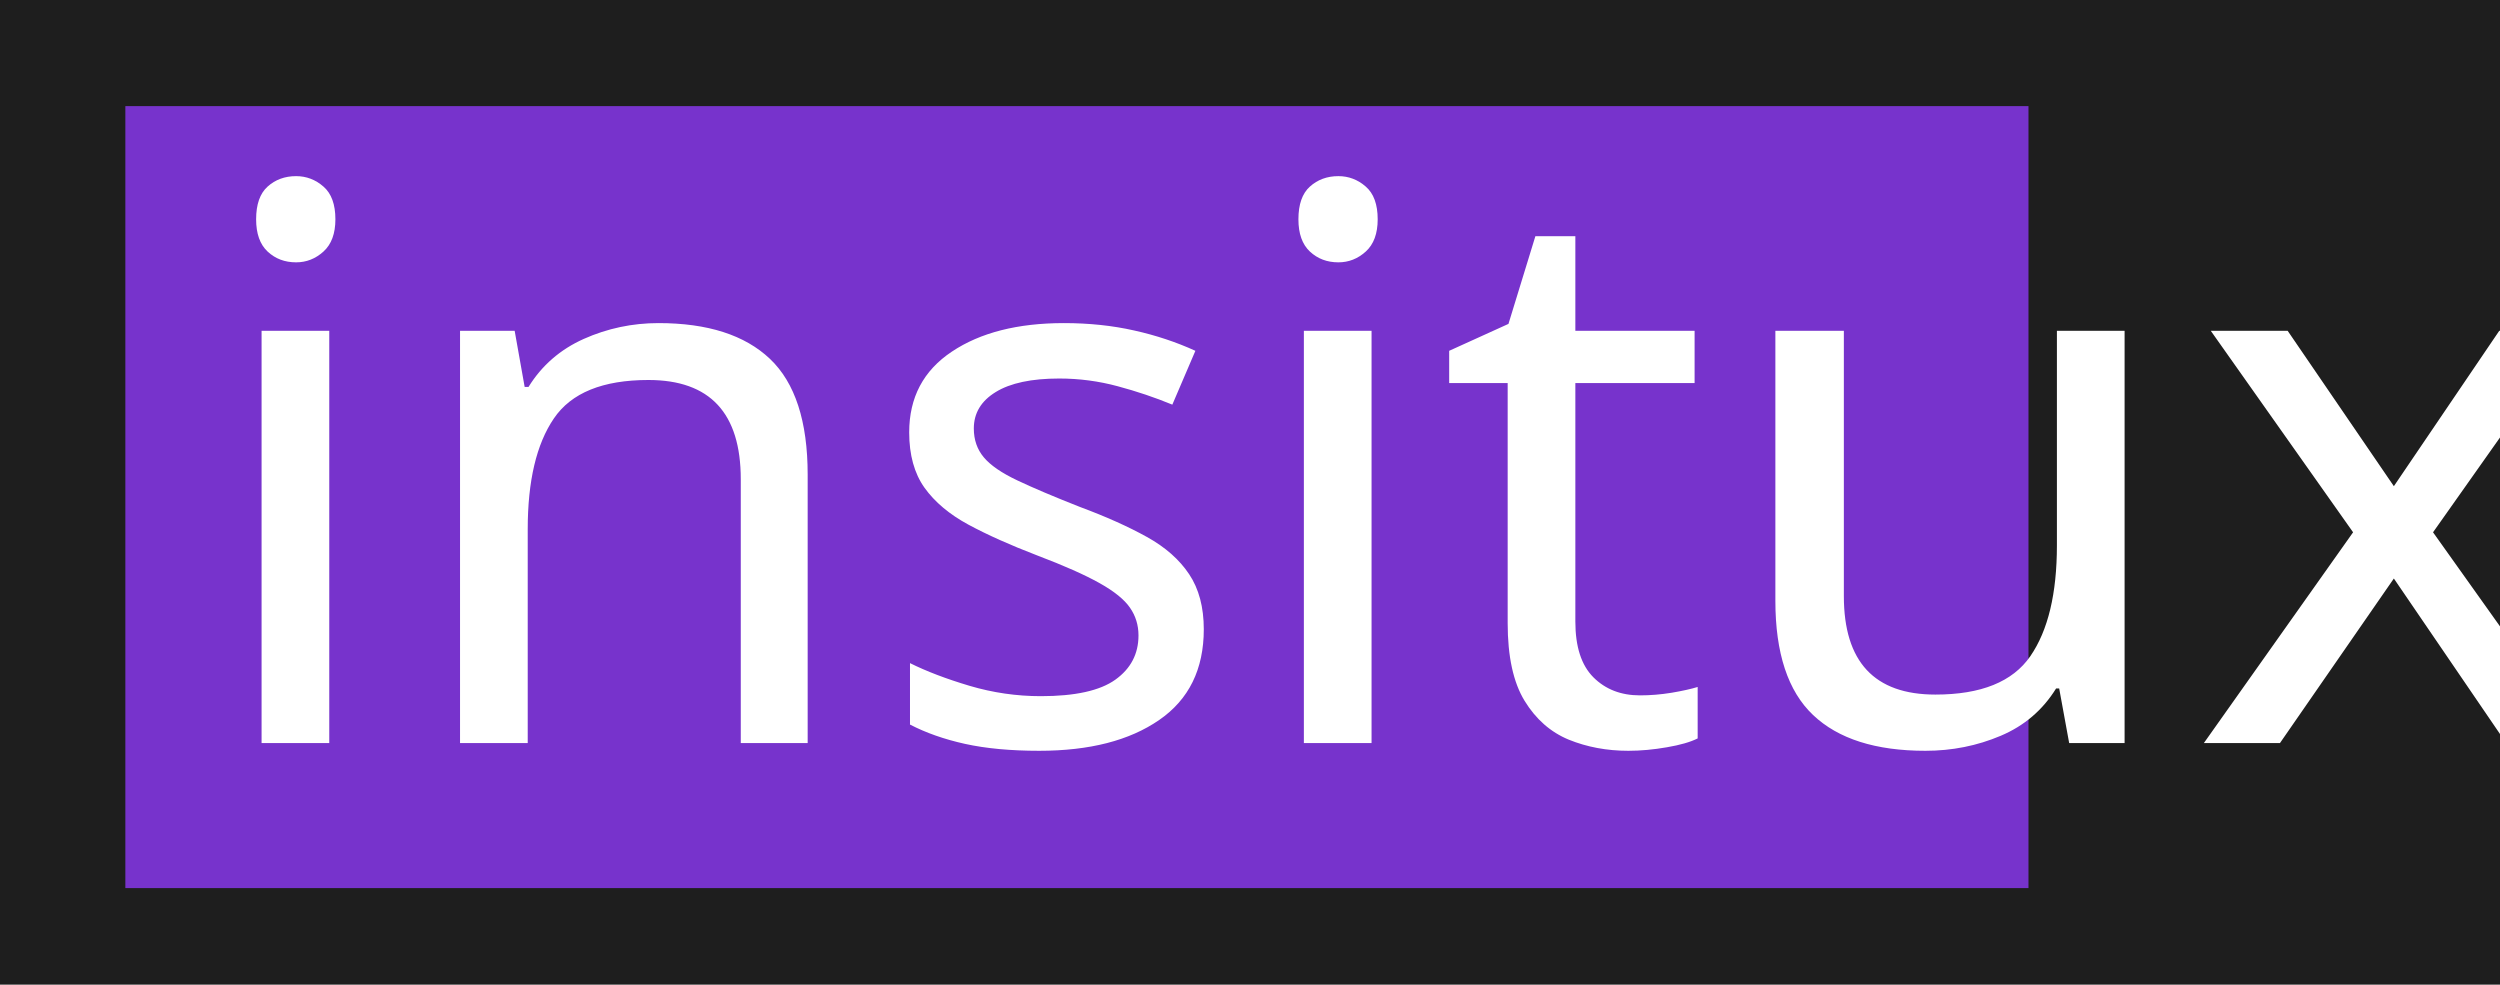
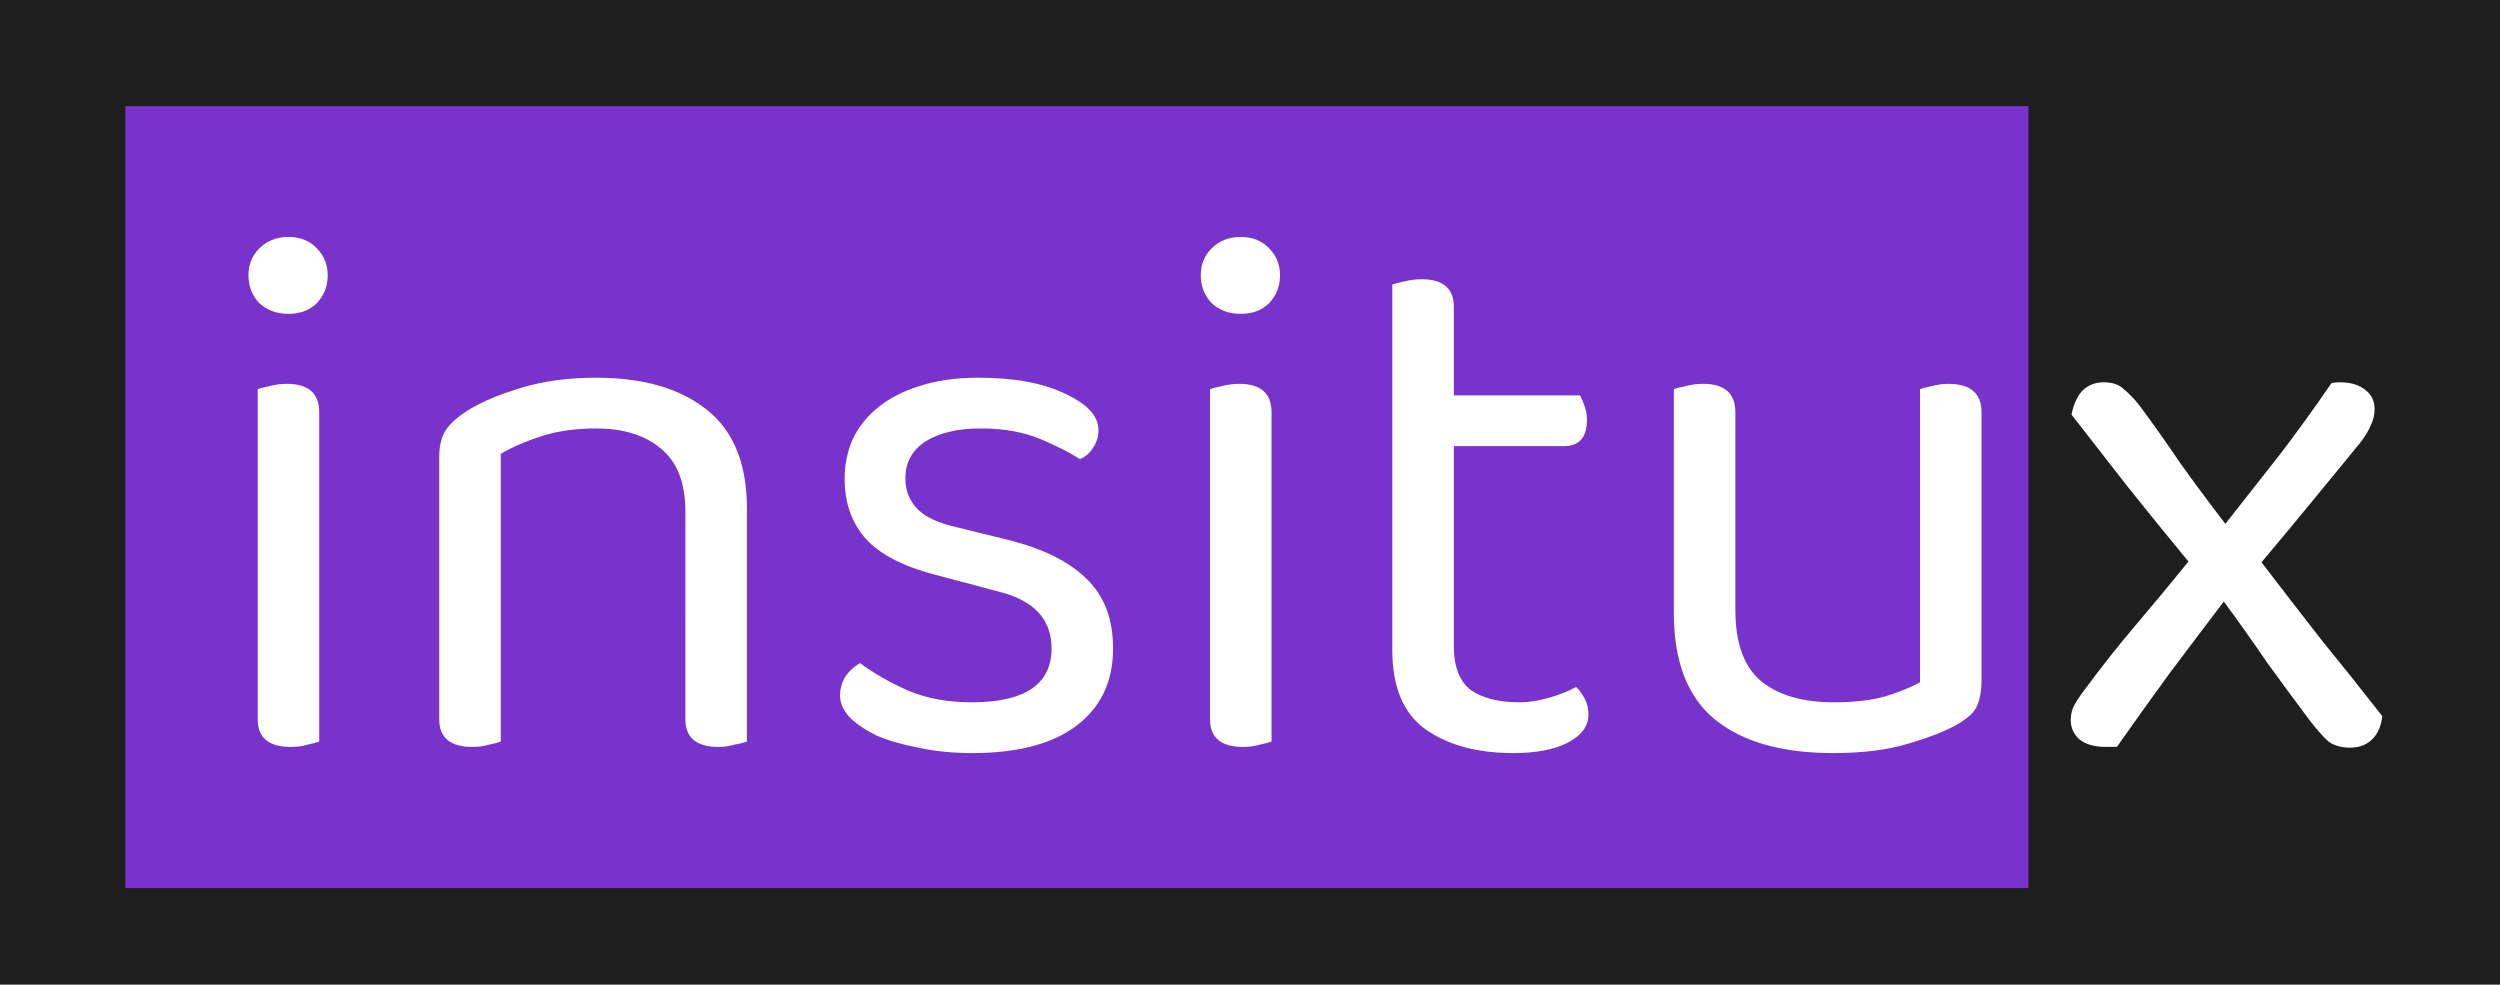
<svg xmlns="http://www.w3.org/2000/svg" width="1300" height="512" viewBox="0 0 343.958 135.467" version="1.1" id="svg1">
+   <defs id="defs1" />
  <rect style="fill:#1e1e1e;fill-opacity:1;stroke:none;stroke-width:2.852;stroke-linecap:round;stroke-linejoin:round;stroke-opacity:0" id="rect2" width="343.958" height="135.467" x="-1.3856104e-16" y="-1.3856104e-16" />
  <rect style="fill:#7733cc;fill-opacity:1;stroke:#000000;stroke-width:0.628;stroke-linecap:round;stroke-linejoin:round;stroke-opacity:0" id="rect1" width="261.839" height="107.586" x="17.247" y="14.601" />
-   <text xml:space="preserve" style="font-size:105.833px;line-height:136.071px;font-family:sans-serif;-inkscape-font-specification:sans-serif;letter-spacing:0px;fill:#000000;stroke:#000000;stroke-width:0.265;stroke-linecap:round;stroke-linejoin:round;stroke-opacity:0" x="26.988" y="102.235" id="text1">
-     <tspan id="tspan1" style="font-style:normal;font-variant:normal;font-weight:normal;font-stretch:normal;font-size:105.833px;line-height:136.071px;font-family:'Baloo Chettan 2';-inkscape-font-specification:'Baloo Chettan 2, ';letter-spacing:0px;fill:#ffffff;stroke-width:0.265" x="26.988" y="102.235">insitux</tspan>
-   </text>
+   <g id="text1">
+     <path style="color:#000000;-inkscape-font-specification:'Baloo Chettan 2, ';fill:#ffffff;stroke-linecap:round;stroke-linejoin:round;-inkscape-stroke:none" d="m 43.921,102.023 q -0.529,0.212 -1.587,0.423 -1.058,0.318 -2.328,0.318 -4.551,0 -4.551,-3.81 V 53.552 q 0.529,-0.212 1.587,-0.423 1.164,-0.317 2.434,-0.317 4.445,0 4.445,3.916 z m -9.737,-64.135 q 0,-2.222 1.482,-3.704 1.587,-1.587 4.022,-1.587 2.434,0 3.916,1.587 1.482,1.482 1.482,3.704 0,2.222 -1.482,3.81 -1.482,1.482 -3.916,1.482 -2.434,0 -4.022,-1.482 -1.482,-1.587 -1.482,-3.81 z m 60.113,32.491 q 0,-5.927 -3.387,-8.678 -3.281,-2.752 -8.89,-2.752 -4.233,0 -7.514,1.058 -3.281,1.058 -5.609,2.434 v 39.582 q -0.529,0.212 -1.587,0.423 -1.058,0.318 -2.328,0.318 -4.551,0 -4.551,-3.81 V 62.865 q 0,-2.222 0.847,-3.598 0.952,-1.482 3.175,-2.857 2.752,-1.693 7.302,-3.069 4.551,-1.376 10.266,-1.376 9.631,0 15.134,4.339 5.609,4.339 5.609,13.652 v 32.067 q -0.529,0.212 -1.693,0.423 -1.058,0.318 -2.222,0.318 -4.551,0 -4.551,-3.81 z m 58.843,18.838 q 0,6.773 -4.974,10.583 -4.974,3.81 -14.393,3.81 -4.022,0 -7.408,-0.741 -3.387,-0.635 -5.821,-1.693 -2.328,-1.164 -3.704,-2.54 -1.27,-1.482 -1.27,-2.963 0,-1.27 0.635,-2.434 0.741,-1.164 2.117,-2.011 2.857,2.117 6.667,3.81 3.81,1.587 8.678,1.587 11.007,0 11.007,-7.408 0,-6.032 -7.302,-7.832 l -8.784,-2.328 q -6.456,-1.693 -9.419,-4.868 -2.963,-3.281 -2.963,-8.361 0,-2.752 1.058,-5.292 1.164,-2.54 3.492,-4.445 2.328,-1.905 5.715,-2.963 3.492,-1.164 8.149,-1.164 7.408,0 11.959,2.222 4.551,2.117 4.551,4.974 0,1.376 -0.741,2.434 -0.635,1.058 -1.799,1.587 -1.905,-1.27 -5.397,-2.752 -3.492,-1.482 -8.255,-1.482 -4.762,0 -7.62,1.799 -2.752,1.799 -2.752,5.08 0,2.434 1.587,4.127 1.587,1.693 5.292,2.54 l 7.302,1.799 q 7.197,1.799 10.795,5.397 3.598,3.492 3.598,9.525 z m 21.802,12.806 q -0.529,0.212 -1.587,0.423 -1.058,0.318 -2.328,0.318 -4.551,0 -4.551,-3.81 V 53.552 q 0.529,-0.212 1.587,-0.423 1.164,-0.317 2.434,-0.317 4.445,0 4.445,3.916 z m -9.737,-64.135 q 0,-2.222 1.482,-3.704 1.587,-1.587 4.022,-1.587 2.434,0 3.916,1.587 1.482,1.482 1.482,3.704 0,2.222 -1.482,3.81 -1.482,1.482 -3.916,1.482 -2.434,0 -4.022,-1.482 -1.482,-1.587 -1.482,-3.81 z m 42.968,65.722 q -7.408,0 -12.065,-3.281 -4.551,-3.281 -4.551,-10.901 V 39.158 q 0.529,-0.212 1.587,-0.423 1.164,-0.317 2.434,-0.317 4.445,0 4.445,3.81 v 12.171 h 17.357 q 0.318,0.529 0.635,1.482 0.318,0.847 0.318,1.905 0,3.598 -3.175,3.598 h -15.134 v 27.517 q 0,4.233 2.328,6.032 2.434,1.693 6.773,1.693 1.799,0 4.022,-0.635 2.223,-0.635 3.704,-1.482 0.635,0.635 1.164,1.587 0.529,0.952 0.529,2.222 0,2.328 -2.752,3.81 -2.752,1.482 -7.62,1.482 z m 22.119,-50.059 q 0.529,-0.212 1.587,-0.423 1.164,-0.317 2.434,-0.317 4.445,0 4.445,3.916 v 27.199 q 0,6.879 3.598,9.842 3.598,2.857 9.948,2.857 4.233,0 7.197,-0.847 2.963,-0.952 4.657,-1.905 V 53.552 q 0.529,-0.212 1.587,-0.423 1.164,-0.317 2.328,-0.317 4.551,0 4.551,3.916 v 36.83 q 0,2.222 -0.635,3.598 -0.529,1.27 -2.752,2.54 -2.434,1.376 -6.773,2.646 -4.233,1.27 -10.266,1.27 -10.583,0 -16.298,-4.657 -5.609,-4.657 -5.609,-14.605 z m 56.726,41.063 q 3.281,-4.445 6.879,-8.678 3.598,-4.233 7.197,-8.678 -4.445,-5.397 -8.255,-10.16 -3.81,-4.868 -7.832,-10.054 0.423,-2.117 1.482,-3.281 1.164,-1.164 2.963,-1.164 1.799,0 2.752,0.952 1.058,0.847 2.222,2.328 2.752,3.704 5.609,7.937 2.963,4.127 6.138,8.255 3.916,-4.974 7.408,-9.419 3.492,-4.551 7.197,-9.948 0.529,-0.106 1.164,-0.106 2.222,0 3.492,1.058 1.27,0.952 1.27,2.646 0,1.164 -0.529,2.222 -0.423,1.058 -1.482,2.434 -3.281,4.022 -6.773,8.255 -3.387,4.127 -6.773,8.149 4.127,5.397 8.255,10.689 4.233,5.186 8.361,10.477 -0.212,2.011 -1.376,3.175 -1.164,1.164 -3.069,1.164 -1.799,0 -2.963,-0.847 -1.058,-0.953 -2.54,-2.857 -2.857,-3.81 -5.927,-8.043 -2.963,-4.339 -5.927,-8.361 -3.704,4.868 -7.514,9.948 -3.704,5.08 -7.197,10.054 h -1.482 q -2.434,0 -3.704,-1.058 -1.164,-1.058 -1.164,-2.646 0,-0.847 0.318,-1.693 0.423,-0.952 1.799,-2.752 z" id="path1" />
+     <path style="color:#000000;-inkscape-font-specification:'Baloo Chettan 2, ';fill:#000000;fill-opacity:0;stroke-linecap:round;stroke-linejoin:round;-inkscape-stroke:none" d="m 39.688,32.465 c -1.652,0 -3.033,0.543 -4.115,1.625 -1.011,1.011 -1.52,2.288 -1.52,3.799 0,1.511 0.507,2.82 1.516,3.9 a 0.132,0.132 0 0 0 0.008,0.006 c 1.083,1.011 2.462,1.518 4.111,1.518 1.65,0 2.996,-0.508 4.01,-1.521 a 0.132,0.132 0 0 0 0.002,-0.002 c 1.009,-1.081 1.518,-2.389 1.518,-3.9 0,-1.509 -0.509,-2.784 -1.518,-3.795 C 42.687,33.009 41.339,32.465 39.688,32.465 Z m 131.021,0 c -1.652,0 -3.033,0.543 -4.115,1.625 -1.011,1.011 -1.521,2.288 -1.521,3.799 0,1.511 0.509,2.82 1.518,3.9 a 0.132,0.132 0 0 0 0.008,0.006 c 1.083,1.011 2.462,1.518 4.111,1.518 1.65,0 2.996,-0.508 4.01,-1.521 a 0.132,0.132 0 0 0 0.002,-0.002 c 1.009,-1.081 1.518,-2.389 1.518,-3.9 0,-1.509 -0.509,-2.784 -1.518,-3.795 -1.012,-1.085 -2.36,-1.629 -4.012,-1.629 z M 39.688,32.729 c 1.594,0 2.855,0.515 3.818,1.547 a 0.132,0.132 0 0 0 0.004,0.002 c 0.964,0.964 1.443,2.159 1.443,3.611 0,1.452 -0.481,2.683 -1.447,3.719 -0.962,0.96 -2.224,1.439 -3.818,1.439 -1.594,0 -2.895,-0.481 -3.928,-1.443 -0.965,-1.035 -1.443,-2.264 -1.443,-3.715 0,-1.452 0.479,-2.647 1.443,-3.611 1.034,-1.034 2.334,-1.549 3.928,-1.549 z m 131.021,0 c 1.594,0 2.855,0.515 3.818,1.547 a 0.132,0.132 0 0 0 0.004,0.002 c 0.964,0.964 1.443,2.159 1.443,3.611 0,1.452 -0.481,2.683 -1.447,3.719 -0.962,0.96 -2.224,1.439 -3.818,1.439 -1.594,0 -2.895,-0.481 -3.928,-1.443 -0.965,-1.035 -1.443,-2.264 -1.443,-3.715 0,-1.452 0.479,-2.647 1.443,-3.611 1.034,-1.034 2.334,-1.549 3.928,-1.549 z m 24.871,5.557 c -0.855,0 -1.675,0.107 -2.461,0.32 -0.71,0.142 -1.244,0.283 -1.611,0.43 a 0.132,0.132 0 0 0 -0.082,0.123 v 50.271 c 0,5.106 1.532,8.792 4.605,11.008 a 0.132,0.132 0 0 0 0.002,0 c 3.131,2.206 7.182,3.305 12.141,3.305 3.259,0 5.819,-0.493 7.682,-1.496 1.86,-1.001 2.822,-2.323 2.822,-3.928 0,-0.865 -0.182,-1.628 -0.547,-2.285 -0.358,-0.644 -0.752,-1.183 -1.186,-1.617 a 0.132,0.132 0 0 0 -0.158,-0.021 c -0.975,0.557 -2.202,1.048 -3.676,1.469 -1.473,0.421 -2.8,0.631 -3.984,0.631 -2.872,0 -5.101,-0.561 -6.693,-1.666 l -0.002,-0.002 c -1.511,-1.169 -2.275,-3.129 -2.275,-5.926 V 61.516 h 15.002 c 1.083,0 1.922,-0.311 2.48,-0.943 0.558,-0.633 0.828,-1.568 0.828,-2.787 0,-0.717 -0.109,-1.367 -0.326,-1.947 -0.214,-0.641 -0.427,-1.142 -0.646,-1.508 a 0.132,0.132 0 0 0 -0.113,-0.064 H 200.156 V 42.229 c 0,-1.296 -0.382,-2.296 -1.156,-2.959 -0.774,-0.663 -1.919,-0.984 -3.42,-0.984 z m 0,0.266 c 1.463,0 2.538,0.313 3.246,0.92 0.708,0.607 1.066,1.514 1.066,2.758 v 12.17 a 0.132,0.132 0 0 0 0.133,0.133 h 17.27 c 0.195,0.337 0.395,0.789 0.596,1.391 a 0.132,0.132 0 0 0 0.002,0.004 c 0.205,0.547 0.309,1.167 0.309,1.859 0,1.18 -0.26,2.044 -0.76,2.611 -0.5,0.567 -1.25,0.855 -2.283,0.855 h -15.133 a 0.132,0.132 0 0 0 -0.133,0.131 v 27.518 c 0,2.846 0.787,4.907 2.379,6.137 a 0.132,0.132 0 0 0 0.006,0.004 c 1.653,1.15 3.94,1.717 6.85,1.717 1.215,0 2.566,-0.215 4.057,-0.641 1.444,-0.413 2.637,-0.899 3.621,-1.449 0.393,0.404 0.762,0.892 1.096,1.492 0.341,0.613 0.512,1.33 0.512,2.158 0,1.5 -0.873,2.719 -2.682,3.693 -1.806,0.972 -4.325,1.467 -7.557,1.467 -4.919,0 -8.911,-1.088 -11.988,-3.256 -2.994,-2.159 -4.496,-5.739 -4.496,-10.793 V 39.26 c 0.339,-0.129 0.818,-0.262 1.482,-0.395 a 0.132,0.132 0 0 0 0.008,-0.002 c 0.764,-0.208 1.565,-0.312 2.4,-0.312 z M 82.021,51.832 c -3.821,0 -7.256,0.459 -10.305,1.381 -3.041,0.919 -5.485,1.946 -7.334,3.084 -1.493,0.924 -2.567,1.887 -3.217,2.898 a 0.132,0.132 0 0 0 -0.002,0.002 c -0.581,0.944 -0.865,2.17 -0.865,3.668 v 36.088 c 0,1.296 0.394,2.296 1.186,2.959 0.792,0.663 1.963,0.984 3.498,0.984 0.853,0 1.637,-0.107 2.354,-0.32 0.71,-0.142 1.244,-0.283 1.611,-0.43 a 0.132,0.132 0 0 0 0.082,-0.123 V 62.527 c 1.531,-0.898 3.363,-1.699 5.518,-2.395 2.171,-0.7 4.663,-1.051 7.475,-1.051 3.718,0 6.646,0.91 8.805,2.721 a 0.132,0.132 0 0 0 0.002,0 c 2.222,1.805 3.338,4.65 3.338,8.576 v 28.574 c 0,1.296 0.392,2.296 1.184,2.959 0.792,0.663 1.963,0.984 3.498,0.984 0.783,0 1.532,-0.108 2.246,-0.32 0.78,-0.142 1.349,-0.282 1.719,-0.43 a 0.132,0.132 0 0 0 0.084,-0.123 V 69.955 c 0,-6.235 -1.884,-10.835 -5.66,-13.756 -3.698,-2.916 -8.774,-4.367 -15.215,-4.367 z m 52.598,0 c -3.114,0 -5.843,0.389 -8.188,1.17 -2.271,0.71 -4.193,1.706 -5.76,2.988 -1.566,1.281 -2.744,2.78 -3.529,4.492 a 0.132,0.132 0 0 0 -0.002,0.004 c -0.712,1.709 -1.068,3.49 -1.068,5.342 0,3.412 1,6.237 2.998,8.449 a 0.132,0.132 0 0 0 0.002,0.002 c 2,2.143 5.162,3.773 9.48,4.906 l 8.785,2.328 a 0.132,0.132 0 0 0 0.002,0 c 2.417,0.596 4.218,1.54 5.412,2.82 1.194,1.28 1.789,2.899 1.789,4.883 0,2.437 -0.893,4.235 -2.693,5.447 -1.801,1.212 -4.526,1.83 -8.18,1.83 -3.23,0 -6.104,-0.527 -8.625,-1.576 l -0.004,-0.002 c -2.531,-1.125 -4.744,-2.391 -6.639,-3.795 a 0.132,0.132 0 0 0 -0.148,-0.006 c -0.931,0.573 -1.652,1.258 -2.158,2.053 a 0.132,0.132 0 0 0 -0.006,0.008 c -0.433,0.794 -0.65,1.629 -0.65,2.498 0,1.026 0.442,2.045 1.303,3.049 a 0.132,0.132 0 0 0 0.006,0.008 c 0.93,0.93 2.177,1.784 3.738,2.564 a 0.132,0.132 0 0 0 0.006,0.004 c 1.633,0.71 3.582,1.277 5.846,1.701 2.268,0.496 4.748,0.742 7.438,0.742 6.297,0 11.125,-1.271 14.473,-3.836 3.346,-2.563 5.027,-6.142 5.027,-10.689 0,-4.047 -1.213,-7.262 -3.639,-9.617 -2.422,-2.422 -6.043,-4.23 -10.855,-5.434 l -7.303,-1.799 a 0.132,0.132 0 0 0 -0.002,0 c -2.455,-0.561 -4.194,-1.402 -5.225,-2.502 -1.037,-1.106 -1.553,-2.443 -1.553,-4.037 0,-2.15 0.888,-3.789 2.691,-4.969 1.877,-1.181 4.391,-1.777 7.549,-1.777 3.161,0 5.895,0.491 8.203,1.471 2.324,0.986 4.116,1.901 5.375,2.74 a 0.132,0.132 0 0 0 0.129,0.01 c 0.797,-0.362 1.419,-0.912 1.855,-1.639 0.507,-0.726 0.762,-1.565 0.762,-2.504 0,-0.988 -0.396,-1.914 -1.172,-2.762 -0.775,-0.847 -1.927,-1.62 -3.453,-2.33 -3.059,-1.494 -7.065,-2.236 -12.018,-2.236 z m -52.598,0.264 c 6.401,0 11.411,1.443 15.051,4.312 a 0.132,0.132 0 0 0 0.002,0 c 3.703,2.865 5.557,7.365 5.557,13.547 v 31.967 c -0.34,0.128 -0.851,0.261 -1.584,0.395 a 0.132,0.132 0 0 0 -0.014,0.004 c -0.693,0.208 -1.421,0.311 -2.186,0.311 -1.498,0 -2.603,-0.313 -3.328,-0.92 -0.725,-0.607 -1.09,-1.514 -1.09,-2.758 V 70.379 c 0,-3.975 -1.141,-6.915 -3.434,-8.779 -2.216,-1.858 -5.214,-2.783 -8.975,-2.783 -2.833,0 -5.352,0.354 -7.555,1.064 -2.194,0.708 -4.074,1.524 -5.637,2.447 a 0.132,0.132 0 0 0 -0.064,0.113 v 39.48 c -0.339,0.129 -0.818,0.262 -1.482,0.395 a 0.132,0.132 0 0 0 -0.012,0.004 c -0.692,0.207 -1.453,0.311 -2.289,0.311 -1.498,0 -2.603,-0.313 -3.328,-0.92 C 60.929,101.104 60.562,100.197 60.562,98.953 V 62.865 c 0,-1.464 0.279,-2.637 0.826,-3.527 l 0.002,-0.002 c 0.62,-0.963 1.661,-1.905 3.131,-2.814 1.82,-1.12 4.245,-2.14 7.271,-3.055 3.019,-0.913 6.429,-1.371 10.229,-1.371 z m 52.598,0 c 4.926,0 8.894,0.74 11.902,2.209 a 0.132,0.132 0 0 0 0.002,0.002 c 1.507,0.701 2.63,1.461 3.371,2.271 0.741,0.81 1.104,1.665 1.104,2.582 0,0.893 -0.238,1.676 -0.717,2.359 a 0.132,0.132 0 0 0 -0.006,0.008 c -0.401,0.668 -0.972,1.158 -1.701,1.5 -1.277,-0.842 -3.035,-1.745 -5.33,-2.719 -2.348,-0.996 -5.118,-1.492 -8.307,-1.492 -3.192,0 -5.758,0.603 -7.691,1.82 a 0.132,0.132 0 0 0 -0.002,0 c -1.865,1.22 -2.811,2.967 -2.811,5.191 0,1.652 0.543,3.067 1.623,4.219 1.085,1.158 2.873,2.01 5.355,2.578 l 7.303,1.799 c 4.783,1.196 8.359,2.986 10.734,5.361 a 0.132,0.132 0 0 0 0,0.002 c 2.372,2.302 3.559,5.434 3.559,9.43 0,4.483 -1.636,7.962 -4.922,10.479 -3.284,2.515 -8.051,3.783 -14.312,3.783 -2.673,0 -5.134,-0.247 -7.381,-0.738 a 0.132,0.132 0 0 0 -0.004,0 c -2.249,-0.422 -4.179,-0.984 -5.789,-1.684 -0.001,-5e-4 -0.003,-0.001 -0.004,-0.002 -1.538,-0.77 -2.758,-1.608 -3.66,-2.51 -5.6e-4,-5.52e-4 -0.001,-0.001 -0.002,-0.002 -0.828,-0.968 -1.232,-1.922 -1.232,-2.869 0,-0.823 0.206,-1.609 0.617,-2.365 0.47,-0.737 1.152,-1.372 2.021,-1.918 1.895,1.393 4.086,2.652 6.596,3.768 a 0.132,0.132 0 0 0 0.002,0.002 c 2.558,1.066 5.471,1.598 8.73,1.598 3.684,10e-7 6.46,-0.617 8.328,-1.875 1.868,-1.258 2.811,-3.164 2.811,-5.666 0,-2.038 -0.621,-3.734 -1.861,-5.064 -1.24,-1.33 -3.091,-2.291 -5.541,-2.895 h -0.002 l -8.781,-2.328 c -4.289,-1.125 -7.405,-2.74 -9.355,-4.83 -1.953,-2.162 -2.928,-4.911 -2.928,-8.271 0,-1.816 0.347,-3.56 1.045,-5.236 l 0.002,-0.002 c 2.4e-4,-5.84e-4 -2.5e-4,-0.001 0,-0.002 0.767,-1.673 1.918,-3.137 3.455,-4.395 1.537,-1.258 3.425,-2.238 5.67,-2.939 a 0.132,0.132 0 0 0 0.002,0 c 2.312,-0.771 5.014,-1.158 8.107,-1.158 z m 154.834,0.371 c -1.228,0 -2.256,0.403 -3.057,1.203 a 0.132,0.132 0 0 0 -0.004,0.004 c -0.726,0.799 -1.228,1.916 -1.514,3.344 a 0.132,0.132 0 0 0 0.025,0.107 c 2.681,3.457 5.292,6.809 7.832,10.055 a 0.132,0.132 0 0 0 0,0.002 c 2.519,3.149 5.252,6.511 8.188,10.076 -2.376,2.933 -4.752,5.799 -7.127,8.594 -2.401,2.825 -4.696,5.72 -6.885,8.686 -0.919,1.202 -1.521,2.121 -1.812,2.775 a 0.132,0.132 0 0 0 -0.004,0.008 c -0.217,0.578 -0.326,1.159 -0.326,1.74 0,1.091 0.409,2.014 1.209,2.742 a 0.132,0.132 0 0 0 0.004,0.004 c 0.879,0.732 2.147,1.09 3.789,1.09 h 1.48 a 0.132,0.132 0 0 0 0.109,-0.057 c 2.327,-3.315 4.725,-6.666 7.193,-10.051 l 0.002,-0.002 c 2.503,-3.337 4.97,-6.603 7.404,-9.803 1.94,2.637 3.88,5.372 5.82,8.213 a 0.132,0.132 0 0 0 0.002,0.002 c 2.046,2.823 4.022,5.504 5.928,8.045 a 0.132,0.132 0 0 0 0.002,0.002 c 0.991,1.274 1.839,2.231 2.555,2.875 a 0.132,0.132 0 0 0 0.012,0.01 c 0.802,0.584 1.821,0.871 3.041,0.871 1.297,0 2.36,-0.402 3.162,-1.203 0.8,-0.8 1.271,-1.891 1.414,-3.254 a 0.132,0.132 0 0 0 -0.027,-0.096 c -2.751,-3.527 -5.539,-7.02 -8.361,-10.477 l -0.002,-0.004 c -2.729,-3.499 -5.459,-7.033 -8.188,-10.602 2.235,-2.655 4.472,-5.344 6.707,-8.068 2.328,-2.822 4.586,-5.575 6.773,-8.256 a 0.132,0.132 0 0 0 0.002,-0.002 c 0.707,-0.919 1.205,-1.735 1.494,-2.455 5.9e-4,-0.001 -5.8e-4,-0.003 0,-0.004 0.36,-0.722 0.543,-1.484 0.543,-2.279 0,-1.159 -0.444,-2.089 -1.316,-2.746 -4.3e-4,-3.59e-4 -0.002,3.58e-4 -0.002,0 -0.876,-0.729 -2.074,-1.09 -3.576,-1.09 -0.431,0 -0.827,0.037 -1.189,0.109 a 0.132,0.132 0 0 0 -0.084,0.055 c -2.468,3.597 -4.865,6.91 -7.191,9.941 -2.295,2.921 -4.732,6.02 -7.301,9.283 -2.078,-2.704 -4.09,-5.408 -6.031,-8.111 l -0.002,-0.004 c -1.905,-2.822 -3.776,-5.469 -5.611,-7.939 a 0.132,0.132 0 0 0 -0.002,-0.002 c -0.779,-0.991 -1.523,-1.771 -2.238,-2.344 -0.664,-0.661 -1.62,-0.988 -2.84,-0.988 z M 39.477,52.678 c -0.855,0 -1.675,0.107 -2.461,0.32 -0.71,0.142 -1.244,0.285 -1.611,0.432 a 0.132,0.132 0 0 0 -0.082,0.121 v 45.402 c 0,1.296 0.394,2.296 1.186,2.959 0.792,0.663 1.963,0.984 3.498,0.984 0.853,0 1.637,-0.107 2.354,-0.32 0.71,-0.142 1.244,-0.283 1.611,-0.43 a 0.132,0.132 0 0 0 0.082,-0.123 V 56.727 c 0,-1.33 -0.383,-2.354 -1.156,-3.035 -0.774,-0.682 -1.919,-1.014 -3.42,-1.014 z m 131.021,0 c -0.854,0 -1.676,0.107 -2.461,0.32 -0.71,0.142 -1.244,0.285 -1.611,0.432 a 0.132,0.132 0 0 0 -0.082,0.121 v 45.402 c 0,1.296 0.392,2.296 1.184,2.959 0.792,0.663 1.963,0.984 3.498,0.984 0.853,0 1.639,-0.107 2.355,-0.32 0.71,-0.142 1.244,-0.283 1.611,-0.43 a 0.132,0.132 0 0 0 0.082,-0.123 V 56.727 c 0,-1.33 -0.383,-2.354 -1.156,-3.035 -0.774,-0.682 -1.919,-1.014 -3.42,-1.014 z m 63.816,0 c -0.855,0 -1.675,0.107 -2.461,0.32 -0.71,0.142 -1.242,0.285 -1.609,0.432 a 0.132,0.132 0 0 0 -0.084,0.121 v 30.799 c 0,6.657 1.881,11.573 5.656,14.707 a 0.132,0.132 0 0 0 0.002,0 c 3.841,3.13 9.306,4.686 16.381,4.686 4.031,0 7.466,-0.424 10.305,-1.275 2.899,-0.848 5.164,-1.731 6.801,-2.656 1.493,-0.853 2.434,-1.711 2.807,-2.604 0.434,-0.941 0.646,-2.158 0.646,-3.65 V 56.727 c 0,-1.331 -0.392,-2.356 -1.184,-3.037 -0.792,-0.681 -1.964,-1.012 -3.5,-1.012 -0.785,0 -1.569,0.107 -2.354,0.32 -0.71,0.142 -1.244,0.285 -1.611,0.432 a 0.132,0.132 0 0 0 -0.082,0.121 v 40.234 c -1.113,0.619 -2.622,1.243 -4.564,1.867 -1.959,0.559 -4.344,0.842 -7.156,0.842 -4.212,0 -7.496,-0.948 -9.865,-2.828 l -0.002,-0.002 c -2.359,-1.944 -3.547,-5.177 -3.547,-9.738 V 56.727 c 0,-1.33 -0.383,-2.354 -1.156,-3.035 -0.774,-0.682 -1.921,-1.014 -3.422,-1.014 z m 55.139,0.055 c 1.176,0 2.053,0.307 2.658,0.912 a 0.132,0.132 0 0 0 0.012,0.01 c 0.695,0.556 1.43,1.325 2.201,2.307 l -0.004,-0.002 c 1.833,2.468 3.703,5.111 5.607,7.932 a 0.132,0.132 0 0 0 0.002,0.004 c 1.976,2.753 4.023,5.505 6.141,8.258 a 0.132,0.132 0 0 0 0.209,0.002 c 2.611,-3.316 5.08,-6.457 7.408,-9.42 2.318,-3.02 4.707,-6.326 7.164,-9.904 0.332,-0.063 0.692,-0.098 1.092,-0.098 1.461,0 2.591,0.346 3.408,1.027 a 0.132,0.132 0 0 0 0.006,0.004 c 0.817,0.612 1.217,1.443 1.217,2.539 0,0.756 -0.172,1.476 -0.516,2.164 a 0.132,0.132 0 0 0 -0.004,0.01 c -0.275,0.689 -0.762,1.491 -1.463,2.402 -2.187,2.68 -4.444,5.431 -6.771,8.252 -2.257,2.751 -4.514,5.468 -6.771,8.148 a 0.132,0.132 0 0 0 -0.004,0.166 c 2.752,3.599 5.502,7.161 8.254,10.689 a 0.132,0.132 0 0 0 0.002,0.002 c 2.808,3.44 5.582,6.916 8.32,10.426 -0.145,1.294 -0.584,2.306 -1.326,3.049 -0.751,0.751 -1.732,1.127 -2.975,1.127 -1.177,0 -2.133,-0.276 -2.883,-0.82 -0.694,-0.626 -1.534,-1.57 -2.516,-2.832 v -0.002 c -1.904,-2.539 -3.88,-5.218 -5.926,-8.039 l 0.004,0.002 c -1.976,-2.894 -3.953,-5.681 -5.93,-8.363 a 0.132,0.132 0 0 0 -0.213,-0.002 c -2.47,3.246 -4.973,6.562 -7.514,9.949 a 0.132,0.132 0 0 0 -0.002,0.002 c -2.456,3.368 -4.84,6.7 -7.156,9.998 h -1.414 c -1.6,0 -2.801,-0.347 -3.615,-1.023 l -0.002,-0.002 c -0.75,-0.683 -1.119,-1.52 -1.119,-2.545 0,-0.545 0.102,-1.092 0.307,-1.641 v -0.002 c 0.273,-0.615 0.869,-1.528 1.783,-2.723 a 0.132,0.132 0 0 0 0,-0.002 c 2.185,-2.961 4.478,-5.852 6.875,-8.672 2.4,-2.823 4.798,-5.716 7.197,-8.68 a 0.132,0.132 0 0 0 0,-0.168 c -2.963,-3.597 -5.715,-6.982 -8.254,-10.156 v -0.002 c -2.524,-3.226 -5.119,-6.558 -7.783,-9.992 0.28,-1.362 0.751,-2.424 1.424,-3.166 l 0.002,-0.002 c 0.752,-0.751 1.697,-1.123 2.867,-1.123 z M 39.477,52.943 c 1.462,0 2.538,0.322 3.246,0.945 0.708,0.624 1.066,1.558 1.066,2.838 v 45.195 c -0.339,0.129 -0.818,0.262 -1.482,0.395 a 0.132,0.132 0 0 0 -0.012,0.004 c -0.692,0.207 -1.453,0.311 -2.289,0.311 -1.498,0 -2.603,-0.313 -3.328,-0.92 -0.725,-0.607 -1.092,-1.514 -1.092,-2.758 V 53.652 c 0.339,-0.129 0.818,-0.262 1.482,-0.395 a 0.132,0.132 0 0 0 0.008,-0.002 c 0.764,-0.208 1.565,-0.312 2.4,-0.312 z m 131.021,0 c 1.462,0 2.538,0.322 3.246,0.945 0.708,0.624 1.066,1.558 1.066,2.838 v 45.195 c -0.339,0.129 -0.818,0.262 -1.482,0.395 a 0.132,0.132 0 0 0 -0.012,0.004 c -0.692,0.207 -1.455,0.311 -2.291,0.311 -1.498,0 -2.603,-0.313 -3.328,-0.92 -0.725,-0.607 -1.09,-1.514 -1.09,-2.758 V 53.652 c 0.339,-0.129 0.818,-0.262 1.482,-0.395 a 0.132,0.132 0 0 0 0.008,-0.002 c 0.764,-0.208 1.565,-0.312 2.4,-0.312 z m 63.816,0 c 1.462,0 2.538,0.322 3.246,0.945 0.708,0.624 1.066,1.558 1.066,2.838 v 27.199 c 0,4.609 1.209,7.938 3.646,9.945 a 0.132,0.132 0 0 0 0.002,0 c 2.429,1.929 5.778,2.887 10.031,2.887 2.831,0 5.241,-0.283 7.232,-0.852 a 0.132,0.132 0 0 0 0.004,-0.002 c 1.981,-0.637 3.54,-1.272 4.682,-1.914 A 0.132,0.132 0 0 0 264.291,93.875 V 53.652 c 0.339,-0.129 0.818,-0.262 1.482,-0.395 a 0.132,0.132 0 0 0 0.008,-0.002 c 0.765,-0.209 1.529,-0.312 2.293,-0.312 1.498,0 2.603,0.323 3.328,0.947 0.725,0.624 1.092,1.556 1.092,2.836 v 36.83 c 0,1.469 -0.211,2.65 -0.623,3.543 a 0.132,0.132 0 0 0 -0.002,0.004 c -0.334,0.8 -1.226,1.637 -2.695,2.477 -1.609,0.909 -3.857,1.788 -6.744,2.633 a 0.132,0.132 0 0 0 -0.002,0.002 c -2.806,0.842 -6.216,1.264 -10.229,1.264 -7.036,0 -12.434,-1.548 -16.213,-4.627 -3.704,-3.075 -5.561,-7.895 -5.561,-14.502 V 53.652 c 0.339,-0.129 0.817,-0.262 1.48,-0.395 a 0.132,0.132 0 0 0 0.008,-0.002 c 0.764,-0.208 1.565,-0.312 2.4,-0.312 z" id="path2" />
+   </g>
</svg>
